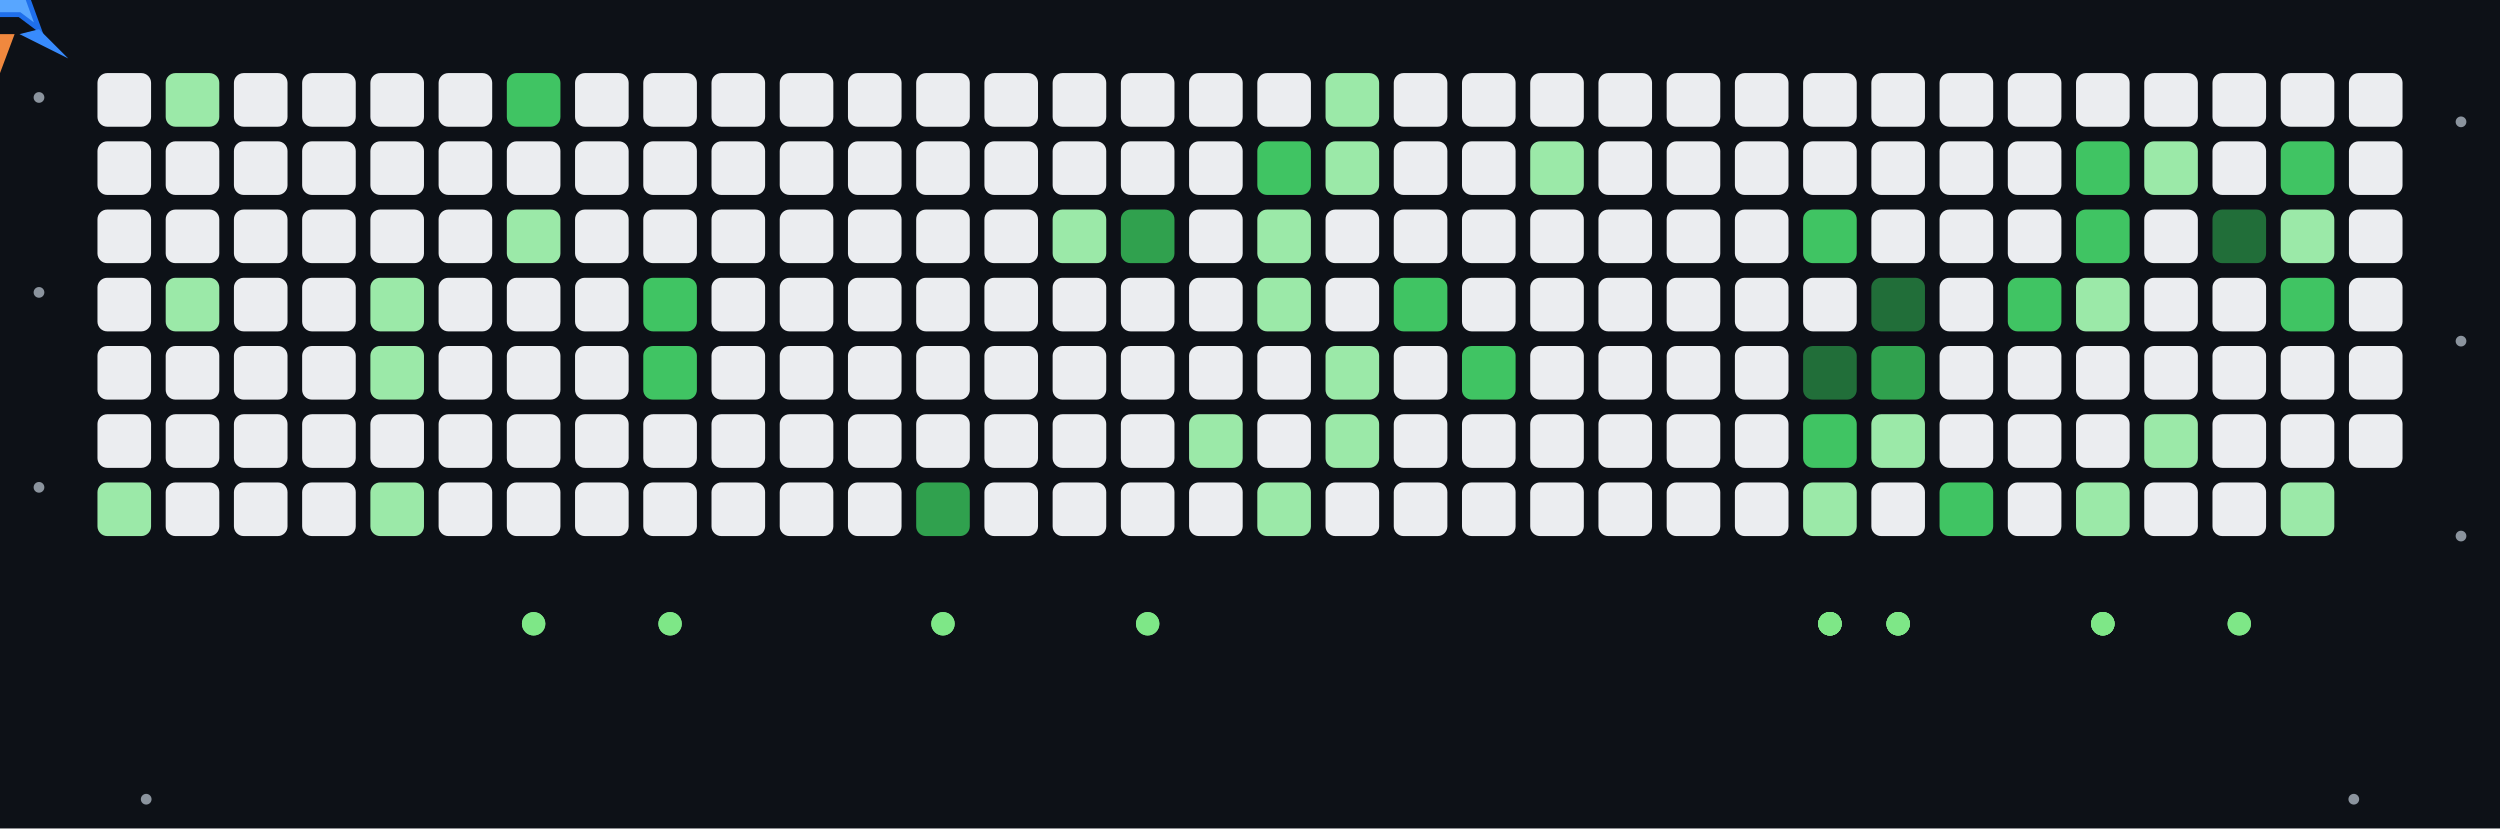
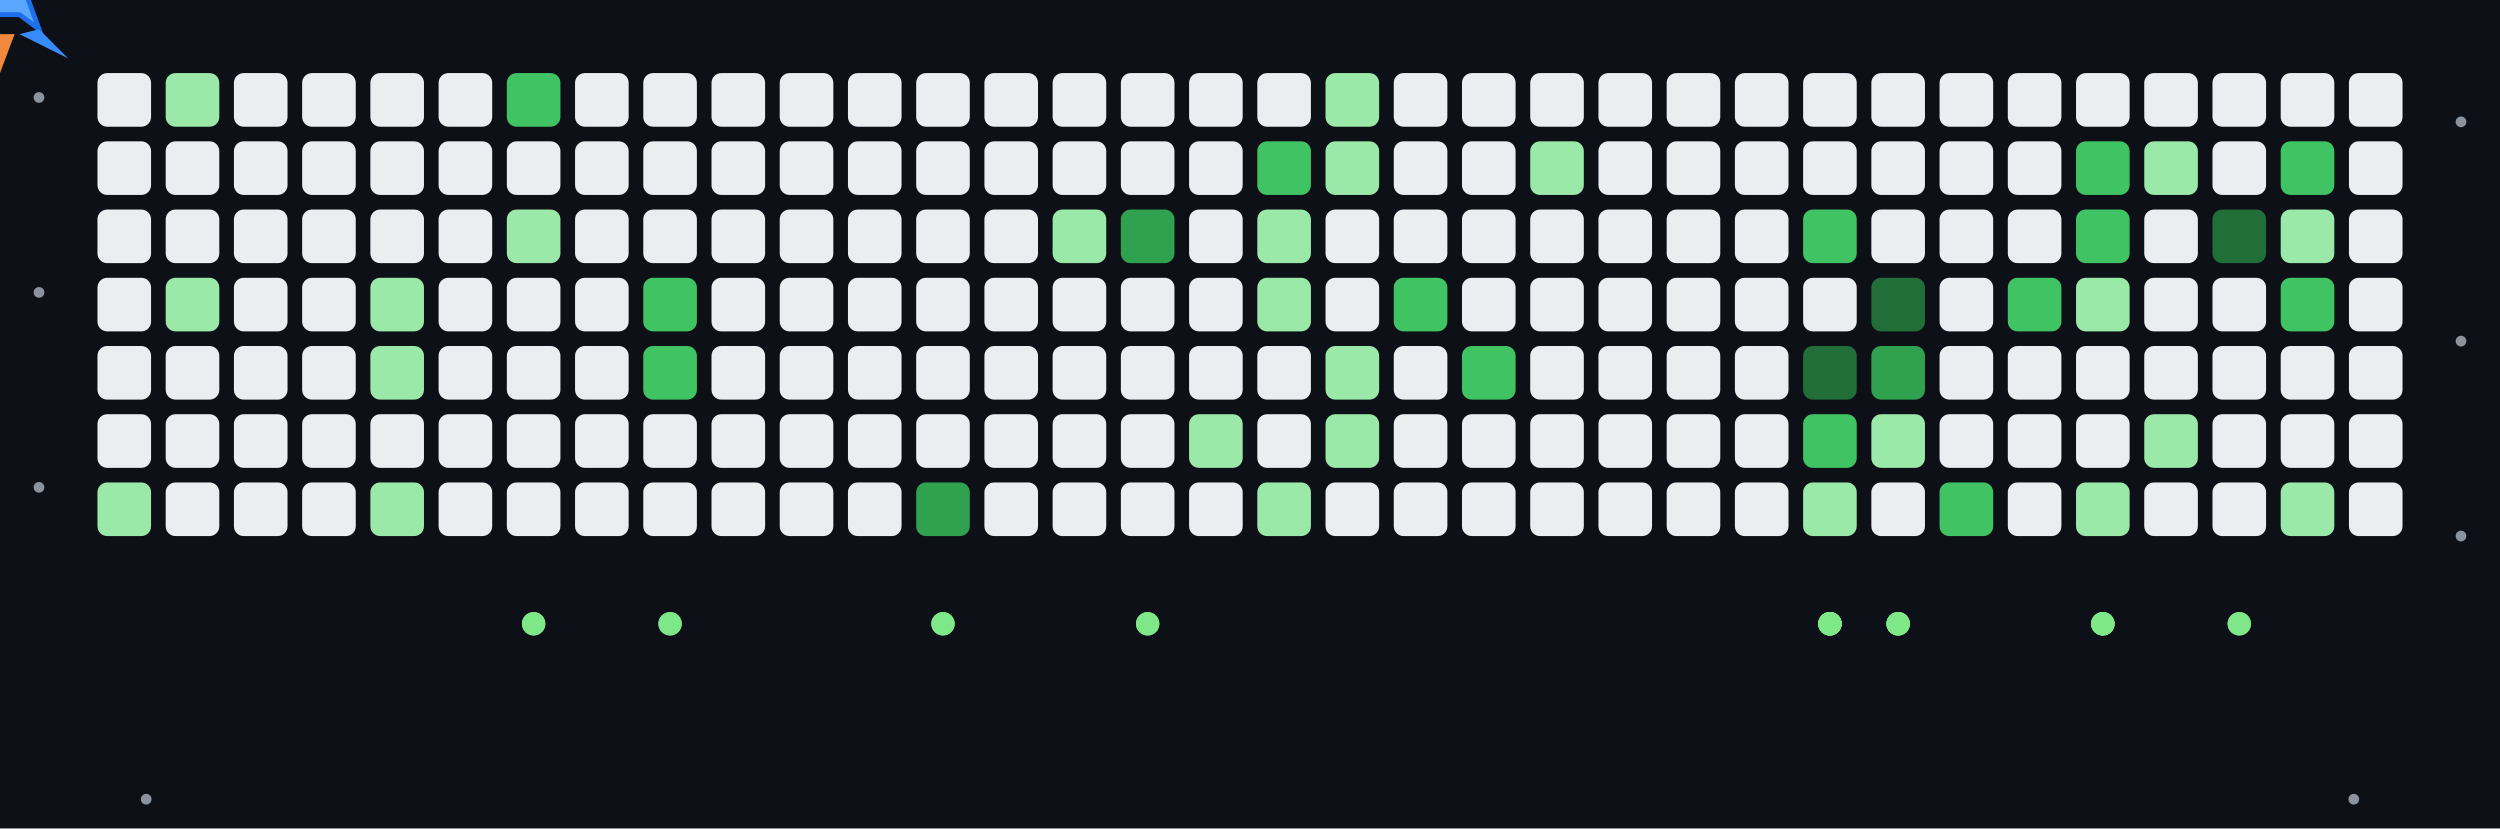
<svg xmlns="http://www.w3.org/2000/svg" viewBox="0 0 513 170">
  <rect x="0" y="0" width="513" height="170" fill="#0d1117" />
  <circle cx="8" cy="20" r="1.1" fill="#8b949e">
    <animate attributeName="opacity" values="0.2;1;0.2" dur="1.2s" repeatCount="indefinite" />
  </circle>
  <circle cx="8" cy="60" r="1.1" fill="#8b949e">
    <animate attributeName="opacity" values="0.2;1;0.2" dur="1.6s" repeatCount="indefinite" />
  </circle>
  <circle cx="8" cy="100" r="1.1" fill="#8b949e">
    <animate attributeName="opacity" values="0.2;1;0.2" dur="2s" repeatCount="indefinite" />
  </circle>
  <circle cx="505" cy="25" r="1.1" fill="#8b949e">
    <animate attributeName="opacity" values="0.2;1;0.2" dur="1.2s" repeatCount="indefinite" />
  </circle>
  <circle cx="505" cy="70" r="1.1" fill="#8b949e">
    <animate attributeName="opacity" values="0.2;1;0.2" dur="1.6s" repeatCount="indefinite" />
  </circle>
  <circle cx="505" cy="110" r="1.1" fill="#8b949e">
    <animate attributeName="opacity" values="0.2;1;0.2" dur="2s" repeatCount="indefinite" />
  </circle>
  <circle cx="30" cy="164" r="1.1" fill="#8b949e">
    <animate attributeName="opacity" values="0.2;1;0.2" dur="1.2s" repeatCount="indefinite" />
  </circle>
  <circle cx="483" cy="164" r="1.1" fill="#8b949e">
    <animate attributeName="opacity" values="0.2;1;0.2" dur="1.6s" repeatCount="indefinite" />
  </circle>
  <g id="grid">
    <rect x="20.00" y="15.00" width="11" height="11" rx="2" ry="2" fill="#ebedf0" />
    <rect x="20.00" y="29.00" width="11" height="11" rx="2" ry="2" fill="#ebedf0" />
    <rect x="20.00" y="43.00" width="11" height="11" rx="2" ry="2" fill="#ebedf0" />
    <rect x="20.00" y="57.00" width="11" height="11" rx="2" ry="2" fill="#ebedf0" />
    <rect x="20.00" y="71.00" width="11" height="11" rx="2" ry="2" fill="#ebedf0" />
    <rect x="20.00" y="85.00" width="11" height="11" rx="2" ry="2" fill="#ebedf0" />
    <rect x="20.00" y="99.00" width="11" height="11" rx="2" ry="2" fill="#9be9a8" />
    <rect x="34.00" y="15.00" width="11" height="11" rx="2" ry="2" fill="#9be9a8" />
    <rect x="34.00" y="29.00" width="11" height="11" rx="2" ry="2" fill="#ebedf0" />
    <rect x="34.00" y="43.00" width="11" height="11" rx="2" ry="2" fill="#ebedf0" />
    <rect x="34.00" y="57.00" width="11" height="11" rx="2" ry="2" fill="#9be9a8" />
    <rect x="34.00" y="71.00" width="11" height="11" rx="2" ry="2" fill="#ebedf0" />
    <rect x="34.00" y="85.00" width="11" height="11" rx="2" ry="2" fill="#ebedf0" />
    <rect x="34.00" y="99.00" width="11" height="11" rx="2" ry="2" fill="#ebedf0" />
    <rect x="48.00" y="15.00" width="11" height="11" rx="2" ry="2" fill="#ebedf0" />
    <rect x="48.00" y="29.00" width="11" height="11" rx="2" ry="2" fill="#ebedf0" />
    <rect x="48.00" y="43.00" width="11" height="11" rx="2" ry="2" fill="#ebedf0" />
    <rect x="48.00" y="57.00" width="11" height="11" rx="2" ry="2" fill="#ebedf0" />
    <rect x="48.00" y="71.00" width="11" height="11" rx="2" ry="2" fill="#ebedf0" />
    <rect x="48.00" y="85.00" width="11" height="11" rx="2" ry="2" fill="#ebedf0" />
    <rect x="48.00" y="99.00" width="11" height="11" rx="2" ry="2" fill="#ebedf0" />
    <rect x="62.00" y="15.00" width="11" height="11" rx="2" ry="2" fill="#ebedf0" />
    <rect x="62.00" y="29.00" width="11" height="11" rx="2" ry="2" fill="#ebedf0" />
    <rect x="62.00" y="43.00" width="11" height="11" rx="2" ry="2" fill="#ebedf0" />
    <rect x="62.00" y="57.00" width="11" height="11" rx="2" ry="2" fill="#ebedf0" />
    <rect x="62.00" y="71.00" width="11" height="11" rx="2" ry="2" fill="#ebedf0" />
    <rect x="62.00" y="85.00" width="11" height="11" rx="2" ry="2" fill="#ebedf0" />
    <rect x="62.00" y="99.00" width="11" height="11" rx="2" ry="2" fill="#ebedf0" />
    <rect x="76.00" y="15.00" width="11" height="11" rx="2" ry="2" fill="#ebedf0" />
    <rect x="76.00" y="29.00" width="11" height="11" rx="2" ry="2" fill="#ebedf0" />
    <rect x="76.00" y="43.00" width="11" height="11" rx="2" ry="2" fill="#ebedf0" />
    <rect x="76.00" y="57.00" width="11" height="11" rx="2" ry="2" fill="#9be9a8" />
    <rect x="76.00" y="71.00" width="11" height="11" rx="2" ry="2" fill="#9be9a8" />
    <rect x="76.00" y="85.00" width="11" height="11" rx="2" ry="2" fill="#ebedf0" />
    <rect x="76.00" y="99.00" width="11" height="11" rx="2" ry="2" fill="#9be9a8" />
    <rect x="90.00" y="15.00" width="11" height="11" rx="2" ry="2" fill="#ebedf0" />
    <rect x="90.00" y="29.00" width="11" height="11" rx="2" ry="2" fill="#ebedf0" />
    <rect x="90.00" y="43.00" width="11" height="11" rx="2" ry="2" fill="#ebedf0" />
    <rect x="90.00" y="57.00" width="11" height="11" rx="2" ry="2" fill="#ebedf0" />
    <rect x="90.00" y="71.00" width="11" height="11" rx="2" ry="2" fill="#ebedf0" />
    <rect x="90.00" y="85.00" width="11" height="11" rx="2" ry="2" fill="#ebedf0" />
    <rect x="90.00" y="99.00" width="11" height="11" rx="2" ry="2" fill="#ebedf0" />
    <rect x="104.00" y="15.00" width="11" height="11" rx="2" ry="2" fill="#40c463">
      <animate attributeName="fill" dur="20s" repeatCount="indefinite" keyTimes="0;0.104;0.11;0.896;0.902;1" values="#40c463;#40c463;#39d353;#40c463;#39d353;#40c463" />
    </rect>
    <rect x="104.00" y="29.00" width="11" height="11" rx="2" ry="2" fill="#ebedf0" />
    <rect x="104.00" y="43.00" width="11" height="11" rx="2" ry="2" fill="#9be9a8" />
    <rect x="104.00" y="57.00" width="11" height="11" rx="2" ry="2" fill="#ebedf0" />
    <rect x="104.00" y="71.00" width="11" height="11" rx="2" ry="2" fill="#ebedf0" />
    <rect x="104.00" y="85.00" width="11" height="11" rx="2" ry="2" fill="#ebedf0" />
    <rect x="104.00" y="99.00" width="11" height="11" rx="2" ry="2" fill="#ebedf0" />
    <rect x="118.00" y="15.00" width="11" height="11" rx="2" ry="2" fill="#ebedf0" />
    <rect x="118.00" y="29.00" width="11" height="11" rx="2" ry="2" fill="#ebedf0" />
    <rect x="118.00" y="43.00" width="11" height="11" rx="2" ry="2" fill="#ebedf0" />
    <rect x="118.00" y="57.00" width="11" height="11" rx="2" ry="2" fill="#ebedf0" />
    <rect x="118.00" y="71.00" width="11" height="11" rx="2" ry="2" fill="#ebedf0" />
    <rect x="118.00" y="85.00" width="11" height="11" rx="2" ry="2" fill="#ebedf0" />
    <rect x="118.00" y="99.00" width="11" height="11" rx="2" ry="2" fill="#ebedf0" />
    <rect x="132.00" y="15.00" width="11" height="11" rx="2" ry="2" fill="#ebedf0" />
    <rect x="132.00" y="29.00" width="11" height="11" rx="2" ry="2" fill="#ebedf0" />
    <rect x="132.00" y="43.00" width="11" height="11" rx="2" ry="2" fill="#ebedf0" />
    <rect x="132.00" y="57.00" width="11" height="11" rx="2" ry="2" fill="#40c463" />
    <rect x="132.00" y="71.00" width="11" height="11" rx="2" ry="2" fill="#40c463">
      <animate attributeName="fill" dur="20s" repeatCount="indefinite" keyTimes="0;0.132;0.138;0.869;0.875;1" values="#40c463;#40c463;#39d353;#40c463;#39d353;#40c463" />
    </rect>
    <rect x="132.00" y="85.00" width="11" height="11" rx="2" ry="2" fill="#ebedf0" />
    <rect x="132.00" y="99.00" width="11" height="11" rx="2" ry="2" fill="#ebedf0" />
    <rect x="146.00" y="15.00" width="11" height="11" rx="2" ry="2" fill="#ebedf0" />
    <rect x="146.00" y="29.00" width="11" height="11" rx="2" ry="2" fill="#ebedf0" />
    <rect x="146.00" y="43.00" width="11" height="11" rx="2" ry="2" fill="#ebedf0" />
    <rect x="146.00" y="57.00" width="11" height="11" rx="2" ry="2" fill="#ebedf0" />
    <rect x="146.00" y="71.00" width="11" height="11" rx="2" ry="2" fill="#ebedf0" />
    <rect x="146.00" y="85.00" width="11" height="11" rx="2" ry="2" fill="#ebedf0" />
    <rect x="146.00" y="99.00" width="11" height="11" rx="2" ry="2" fill="#ebedf0" />
    <rect x="160.00" y="15.00" width="11" height="11" rx="2" ry="2" fill="#ebedf0" />
    <rect x="160.00" y="29.00" width="11" height="11" rx="2" ry="2" fill="#ebedf0" />
    <rect x="160.00" y="43.00" width="11" height="11" rx="2" ry="2" fill="#ebedf0" />
    <rect x="160.00" y="57.00" width="11" height="11" rx="2" ry="2" fill="#ebedf0" />
    <rect x="160.00" y="71.00" width="11" height="11" rx="2" ry="2" fill="#ebedf0" />
    <rect x="160.00" y="85.00" width="11" height="11" rx="2" ry="2" fill="#ebedf0" />
    <rect x="160.00" y="99.00" width="11" height="11" rx="2" ry="2" fill="#ebedf0" />
    <rect x="174.00" y="15.00" width="11" height="11" rx="2" ry="2" fill="#ebedf0" />
    <rect x="174.00" y="29.00" width="11" height="11" rx="2" ry="2" fill="#ebedf0" />
    <rect x="174.00" y="43.00" width="11" height="11" rx="2" ry="2" fill="#ebedf0" />
    <rect x="174.00" y="57.00" width="11" height="11" rx="2" ry="2" fill="#ebedf0" />
    <rect x="174.00" y="71.00" width="11" height="11" rx="2" ry="2" fill="#ebedf0" />
    <rect x="174.00" y="85.00" width="11" height="11" rx="2" ry="2" fill="#ebedf0" />
    <rect x="174.00" y="99.00" width="11" height="11" rx="2" ry="2" fill="#ebedf0" />
    <rect x="188.00" y="15.00" width="11" height="11" rx="2" ry="2" fill="#ebedf0" />
    <rect x="188.00" y="29.00" width="11" height="11" rx="2" ry="2" fill="#ebedf0" />
    <rect x="188.00" y="43.00" width="11" height="11" rx="2" ry="2" fill="#ebedf0" />
    <rect x="188.00" y="57.00" width="11" height="11" rx="2" ry="2" fill="#ebedf0" />
    <rect x="188.00" y="71.00" width="11" height="11" rx="2" ry="2" fill="#ebedf0" />
    <rect x="188.00" y="85.00" width="11" height="11" rx="2" ry="2" fill="#ebedf0" />
    <rect x="188.00" y="99.00" width="11" height="11" rx="2" ry="2" fill="#30a14e">
      <animate attributeName="fill" dur="20s" repeatCount="indefinite" keyTimes="0;0.187;0.193;0.813;0.819;1" values="#30a14e;#30a14e;#39d353;#30a14e;#39d353;#30a14e" />
    </rect>
    <rect x="202.00" y="15.00" width="11" height="11" rx="2" ry="2" fill="#ebedf0" />
    <rect x="202.00" y="29.00" width="11" height="11" rx="2" ry="2" fill="#ebedf0" />
    <rect x="202.00" y="43.00" width="11" height="11" rx="2" ry="2" fill="#ebedf0" />
    <rect x="202.00" y="57.00" width="11" height="11" rx="2" ry="2" fill="#ebedf0" />
    <rect x="202.00" y="71.00" width="11" height="11" rx="2" ry="2" fill="#ebedf0" />
    <rect x="202.00" y="85.00" width="11" height="11" rx="2" ry="2" fill="#ebedf0" />
    <rect x="202.00" y="99.00" width="11" height="11" rx="2" ry="2" fill="#ebedf0" />
    <rect x="216.00" y="15.00" width="11" height="11" rx="2" ry="2" fill="#ebedf0" />
    <rect x="216.00" y="29.00" width="11" height="11" rx="2" ry="2" fill="#ebedf0" />
    <rect x="216.00" y="43.00" width="11" height="11" rx="2" ry="2" fill="#9be9a8" />
    <rect x="216.00" y="57.00" width="11" height="11" rx="2" ry="2" fill="#ebedf0" />
    <rect x="216.00" y="71.00" width="11" height="11" rx="2" ry="2" fill="#ebedf0" />
    <rect x="216.00" y="85.00" width="11" height="11" rx="2" ry="2" fill="#ebedf0" />
    <rect x="216.00" y="99.00" width="11" height="11" rx="2" ry="2" fill="#ebedf0" />
    <rect x="230.00" y="15.00" width="11" height="11" rx="2" ry="2" fill="#ebedf0" />
    <rect x="230.00" y="29.00" width="11" height="11" rx="2" ry="2" fill="#ebedf0" />
    <rect x="230.00" y="43.00" width="11" height="11" rx="2" ry="2" fill="#30a14e">
      <animate attributeName="fill" dur="20s" repeatCount="indefinite" keyTimes="0;0.229;0.235;0.771;0.777;1" values="#30a14e;#30a14e;#39d353;#30a14e;#39d353;#30a14e" />
    </rect>
    <rect x="230.00" y="57.00" width="11" height="11" rx="2" ry="2" fill="#ebedf0" />
    <rect x="230.00" y="71.00" width="11" height="11" rx="2" ry="2" fill="#ebedf0" />
    <rect x="230.00" y="85.00" width="11" height="11" rx="2" ry="2" fill="#ebedf0" />
    <rect x="230.00" y="99.00" width="11" height="11" rx="2" ry="2" fill="#ebedf0" />
    <rect x="244.00" y="15.00" width="11" height="11" rx="2" ry="2" fill="#ebedf0" />
    <rect x="244.00" y="29.00" width="11" height="11" rx="2" ry="2" fill="#ebedf0" />
    <rect x="244.00" y="43.00" width="11" height="11" rx="2" ry="2" fill="#ebedf0" />
    <rect x="244.00" y="57.00" width="11" height="11" rx="2" ry="2" fill="#ebedf0" />
    <rect x="244.00" y="71.00" width="11" height="11" rx="2" ry="2" fill="#ebedf0" />
    <rect x="244.00" y="85.00" width="11" height="11" rx="2" ry="2" fill="#9be9a8" />
    <rect x="244.00" y="99.00" width="11" height="11" rx="2" ry="2" fill="#ebedf0" />
    <rect x="258.00" y="15.00" width="11" height="11" rx="2" ry="2" fill="#ebedf0" />
    <rect x="258.00" y="29.00" width="11" height="11" rx="2" ry="2" fill="#40c463" />
    <rect x="258.00" y="43.00" width="11" height="11" rx="2" ry="2" fill="#9be9a8" />
    <rect x="258.00" y="57.00" width="11" height="11" rx="2" ry="2" fill="#9be9a8" />
    <rect x="258.00" y="71.00" width="11" height="11" rx="2" ry="2" fill="#ebedf0" />
    <rect x="258.00" y="85.00" width="11" height="11" rx="2" ry="2" fill="#ebedf0" />
    <rect x="258.00" y="99.00" width="11" height="11" rx="2" ry="2" fill="#9be9a8" />
    <rect x="272.00" y="15.00" width="11" height="11" rx="2" ry="2" fill="#9be9a8" />
    <rect x="272.00" y="29.00" width="11" height="11" rx="2" ry="2" fill="#9be9a8" />
    <rect x="272.00" y="43.00" width="11" height="11" rx="2" ry="2" fill="#ebedf0" />
    <rect x="272.00" y="57.00" width="11" height="11" rx="2" ry="2" fill="#ebedf0" />
    <rect x="272.00" y="71.00" width="11" height="11" rx="2" ry="2" fill="#9be9a8" />
    <rect x="272.00" y="85.00" width="11" height="11" rx="2" ry="2" fill="#9be9a8" />
    <rect x="272.00" y="99.00" width="11" height="11" rx="2" ry="2" fill="#ebedf0" />
    <rect x="286.00" y="15.00" width="11" height="11" rx="2" ry="2" fill="#ebedf0" />
    <rect x="286.00" y="29.00" width="11" height="11" rx="2" ry="2" fill="#ebedf0" />
    <rect x="286.00" y="43.00" width="11" height="11" rx="2" ry="2" fill="#ebedf0" />
    <rect x="286.00" y="57.00" width="11" height="11" rx="2" ry="2" fill="#40c463" />
    <rect x="286.00" y="71.00" width="11" height="11" rx="2" ry="2" fill="#ebedf0" />
    <rect x="286.00" y="85.00" width="11" height="11" rx="2" ry="2" fill="#ebedf0" />
    <rect x="286.00" y="99.00" width="11" height="11" rx="2" ry="2" fill="#ebedf0" />
    <rect x="300.00" y="15.00" width="11" height="11" rx="2" ry="2" fill="#ebedf0" />
    <rect x="300.00" y="29.00" width="11" height="11" rx="2" ry="2" fill="#ebedf0" />
    <rect x="300.00" y="43.00" width="11" height="11" rx="2" ry="2" fill="#ebedf0" />
    <rect x="300.00" y="57.00" width="11" height="11" rx="2" ry="2" fill="#ebedf0" />
    <rect x="300.00" y="71.00" width="11" height="11" rx="2" ry="2" fill="#40c463" />
    <rect x="300.00" y="85.00" width="11" height="11" rx="2" ry="2" fill="#ebedf0" />
    <rect x="300.00" y="99.00" width="11" height="11" rx="2" ry="2" fill="#ebedf0" />
    <rect x="314.00" y="15.00" width="11" height="11" rx="2" ry="2" fill="#ebedf0" />
    <rect x="314.00" y="29.00" width="11" height="11" rx="2" ry="2" fill="#9be9a8" />
    <rect x="314.00" y="43.00" width="11" height="11" rx="2" ry="2" fill="#ebedf0" />
    <rect x="314.00" y="57.00" width="11" height="11" rx="2" ry="2" fill="#ebedf0" />
    <rect x="314.00" y="71.00" width="11" height="11" rx="2" ry="2" fill="#ebedf0" />
    <rect x="314.00" y="85.00" width="11" height="11" rx="2" ry="2" fill="#ebedf0" />
    <rect x="314.00" y="99.00" width="11" height="11" rx="2" ry="2" fill="#ebedf0" />
    <rect x="328.00" y="15.00" width="11" height="11" rx="2" ry="2" fill="#ebedf0" />
    <rect x="328.00" y="29.00" width="11" height="11" rx="2" ry="2" fill="#ebedf0" />
    <rect x="328.00" y="43.00" width="11" height="11" rx="2" ry="2" fill="#ebedf0" />
    <rect x="328.00" y="57.00" width="11" height="11" rx="2" ry="2" fill="#ebedf0" />
    <rect x="328.00" y="71.00" width="11" height="11" rx="2" ry="2" fill="#ebedf0" />
    <rect x="328.00" y="85.00" width="11" height="11" rx="2" ry="2" fill="#ebedf0" />
    <rect x="328.00" y="99.00" width="11" height="11" rx="2" ry="2" fill="#ebedf0" />
    <rect x="342.00" y="15.00" width="11" height="11" rx="2" ry="2" fill="#ebedf0" />
    <rect x="342.00" y="29.00" width="11" height="11" rx="2" ry="2" fill="#ebedf0" />
    <rect x="342.00" y="43.00" width="11" height="11" rx="2" ry="2" fill="#ebedf0" />
    <rect x="342.00" y="57.00" width="11" height="11" rx="2" ry="2" fill="#ebedf0" />
    <rect x="342.00" y="71.00" width="11" height="11" rx="2" ry="2" fill="#ebedf0" />
    <rect x="342.00" y="85.00" width="11" height="11" rx="2" ry="2" fill="#ebedf0" />
    <rect x="342.00" y="99.00" width="11" height="11" rx="2" ry="2" fill="#ebedf0" />
    <rect x="356.00" y="15.00" width="11" height="11" rx="2" ry="2" fill="#ebedf0" />
    <rect x="356.00" y="29.00" width="11" height="11" rx="2" ry="2" fill="#ebedf0" />
    <rect x="356.00" y="43.00" width="11" height="11" rx="2" ry="2" fill="#ebedf0" />
    <rect x="356.00" y="57.00" width="11" height="11" rx="2" ry="2" fill="#ebedf0" />
    <rect x="356.00" y="71.00" width="11" height="11" rx="2" ry="2" fill="#ebedf0" />
    <rect x="356.00" y="85.00" width="11" height="11" rx="2" ry="2" fill="#ebedf0" />
    <rect x="356.00" y="99.00" width="11" height="11" rx="2" ry="2" fill="#ebedf0" />
    <rect x="370.00" y="15.00" width="11" height="11" rx="2" ry="2" fill="#ebedf0" />
    <rect x="370.00" y="29.00" width="11" height="11" rx="2" ry="2" fill="#ebedf0" />
    <rect x="370.00" y="43.00" width="11" height="11" rx="2" ry="2" fill="#40c463">
      <animate attributeName="fill" dur="20s" repeatCount="indefinite" keyTimes="0;0.368;0.374;0.631;0.637;1" values="#40c463;#40c463;#39d353;#40c463;#39d353;#40c463" />
    </rect>
    <rect x="370.00" y="57.00" width="11" height="11" rx="2" ry="2" fill="#ebedf0" />
    <rect x="370.00" y="71.00" width="11" height="11" rx="2" ry="2" fill="#216e39">
      <animate attributeName="fill" dur="20s" repeatCount="indefinite" keyTimes="0;0.368;0.374;0.631;0.637;1" values="#216e39;#216e39;#39d353;#216e39;#39d353;#216e39" />
    </rect>
    <rect x="370.00" y="85.00" width="11" height="11" rx="2" ry="2" fill="#40c463">
      <animate attributeName="fill" dur="20s" repeatCount="indefinite" keyTimes="0;0.368;0.374;0.631;0.637;1" values="#40c463;#40c463;#39d353;#40c463;#39d353;#40c463" />
    </rect>
    <rect x="370.00" y="99.00" width="11" height="11" rx="2" ry="2" fill="#9be9a8" />
    <rect x="384.00" y="15.00" width="11" height="11" rx="2" ry="2" fill="#ebedf0" />
    <rect x="384.00" y="29.00" width="11" height="11" rx="2" ry="2" fill="#ebedf0" />
    <rect x="384.00" y="43.00" width="11" height="11" rx="2" ry="2" fill="#ebedf0" />
    <rect x="384.00" y="57.00" width="11" height="11" rx="2" ry="2" fill="#216e39">
      <animate attributeName="fill" dur="20s" repeatCount="indefinite" keyTimes="0;0.382;0.388;0.618;0.624;1" values="#216e39;#216e39;#39d353;#216e39;#39d353;#216e39" />
    </rect>
    <rect x="384.00" y="71.00" width="11" height="11" rx="2" ry="2" fill="#30a14e">
      <animate attributeName="fill" dur="20s" repeatCount="indefinite" keyTimes="0;0.382;0.388;0.618;0.624;1" values="#30a14e;#30a14e;#39d353;#30a14e;#39d353;#30a14e" />
    </rect>
    <rect x="384.00" y="85.00" width="11" height="11" rx="2" ry="2" fill="#9be9a8" />
    <rect x="384.00" y="99.00" width="11" height="11" rx="2" ry="2" fill="#ebedf0" />
    <rect x="398.00" y="15.00" width="11" height="11" rx="2" ry="2" fill="#ebedf0" />
    <rect x="398.00" y="29.00" width="11" height="11" rx="2" ry="2" fill="#ebedf0" />
    <rect x="398.00" y="43.00" width="11" height="11" rx="2" ry="2" fill="#ebedf0" />
    <rect x="398.00" y="57.00" width="11" height="11" rx="2" ry="2" fill="#ebedf0" />
    <rect x="398.00" y="71.00" width="11" height="11" rx="2" ry="2" fill="#ebedf0" />
    <rect x="398.00" y="85.00" width="11" height="11" rx="2" ry="2" fill="#ebedf0" />
    <rect x="398.00" y="99.00" width="11" height="11" rx="2" ry="2" fill="#40c463" />
    <rect x="412.00" y="15.00" width="11" height="11" rx="2" ry="2" fill="#ebedf0" />
    <rect x="412.00" y="29.00" width="11" height="11" rx="2" ry="2" fill="#ebedf0" />
    <rect x="412.00" y="43.00" width="11" height="11" rx="2" ry="2" fill="#ebedf0" />
    <rect x="412.00" y="57.00" width="11" height="11" rx="2" ry="2" fill="#40c463" />
    <rect x="412.00" y="71.00" width="11" height="11" rx="2" ry="2" fill="#ebedf0" />
    <rect x="412.00" y="85.00" width="11" height="11" rx="2" ry="2" fill="#ebedf0" />
    <rect x="412.00" y="99.00" width="11" height="11" rx="2" ry="2" fill="#ebedf0" />
    <rect x="426.00" y="15.00" width="11" height="11" rx="2" ry="2" fill="#ebedf0" />
    <rect x="426.00" y="29.00" width="11" height="11" rx="2" ry="2" fill="#40c463">
      <animate attributeName="fill" dur="20s" repeatCount="indefinite" keyTimes="0;0.424;0.43;0.576;0.582;1" values="#40c463;#40c463;#39d353;#40c463;#39d353;#40c463" />
    </rect>
    <rect x="426.00" y="43.00" width="11" height="11" rx="2" ry="2" fill="#40c463">
      <animate attributeName="fill" dur="20s" repeatCount="indefinite" keyTimes="0;0.424;0.43;0.576;0.582;1" values="#40c463;#40c463;#39d353;#40c463;#39d353;#40c463" />
    </rect>
    <rect x="426.00" y="57.00" width="11" height="11" rx="2" ry="2" fill="#9be9a8" />
    <rect x="426.00" y="71.00" width="11" height="11" rx="2" ry="2" fill="#ebedf0" />
    <rect x="426.00" y="85.00" width="11" height="11" rx="2" ry="2" fill="#ebedf0" />
    <rect x="426.00" y="99.00" width="11" height="11" rx="2" ry="2" fill="#9be9a8" />
    <rect x="440.00" y="15.00" width="11" height="11" rx="2" ry="2" fill="#ebedf0" />
    <rect x="440.00" y="29.00" width="11" height="11" rx="2" ry="2" fill="#9be9a8" />
    <rect x="440.00" y="43.00" width="11" height="11" rx="2" ry="2" fill="#ebedf0" />
    <rect x="440.00" y="57.00" width="11" height="11" rx="2" ry="2" fill="#ebedf0" />
    <rect x="440.00" y="71.00" width="11" height="11" rx="2" ry="2" fill="#ebedf0" />
    <rect x="440.00" y="85.00" width="11" height="11" rx="2" ry="2" fill="#9be9a8" />
    <rect x="440.00" y="99.00" width="11" height="11" rx="2" ry="2" fill="#ebedf0" />
    <rect x="454.00" y="15.00" width="11" height="11" rx="2" ry="2" fill="#ebedf0" />
    <rect x="454.00" y="29.00" width="11" height="11" rx="2" ry="2" fill="#ebedf0" />
    <rect x="454.00" y="43.00" width="11" height="11" rx="2" ry="2" fill="#216e39">
      <animate attributeName="fill" dur="20s" repeatCount="indefinite" keyTimes="0;0.452;0.458;0.548;0.554;1" values="#216e39;#216e39;#39d353;#216e39;#39d353;#216e39" />
    </rect>
    <rect x="454.00" y="57.00" width="11" height="11" rx="2" ry="2" fill="#ebedf0" />
    <rect x="454.00" y="71.00" width="11" height="11" rx="2" ry="2" fill="#ebedf0" />
    <rect x="454.00" y="85.00" width="11" height="11" rx="2" ry="2" fill="#ebedf0" />
    <rect x="454.00" y="99.00" width="11" height="11" rx="2" ry="2" fill="#ebedf0" />
    <rect x="468.00" y="15.00" width="11" height="11" rx="2" ry="2" fill="#ebedf0" />
    <rect x="468.00" y="29.00" width="11" height="11" rx="2" ry="2" fill="#40c463" />
    <rect x="468.00" y="43.00" width="11" height="11" rx="2" ry="2" fill="#9be9a8" />
    <rect x="468.00" y="57.00" width="11" height="11" rx="2" ry="2" fill="#40c463" />
    <rect x="468.00" y="71.00" width="11" height="11" rx="2" ry="2" fill="#ebedf0" />
    <rect x="468.00" y="85.00" width="11" height="11" rx="2" ry="2" fill="#ebedf0" />
    <rect x="468.00" y="99.00" width="11" height="11" rx="2" ry="2" fill="#9be9a8" />
    <rect x="482.00" y="15.00" width="11" height="11" rx="2" ry="2" fill="#ebedf0" />
    <rect x="482.00" y="29.00" width="11" height="11" rx="2" ry="2" fill="#ebedf0" />
    <rect x="482.00" y="43.00" width="11" height="11" rx="2" ry="2" fill="#ebedf0" />
    <rect x="482.00" y="57.00" width="11" height="11" rx="2" ry="2" fill="#ebedf0" />
    <rect x="482.00" y="71.00" width="11" height="11" rx="2" ry="2" fill="#ebedf0" />
    <rect x="482.00" y="85.00" width="11" height="11" rx="2" ry="2" fill="#ebedf0" />
+     <rect x="482.00" y="99.00" width="11" height="11" rx="2" ry="2" fill="#ebedf0" />
  </g>
  <g id="bullets">
    <circle cx="109.5" cy="128" r="2.4" fill="#7ee787">
      <animate attributeName="cy" dur="20s" repeatCount="indefinite" keyTimes="0;0.086;0.104;1" values="128;128;20.5;20.5" />
      <animate attributeName="opacity" dur="20s" repeatCount="indefinite" keyTimes="0;0.086;0.104;0.11;1" values="0;1;1;0;0" />
    </circle>
    <circle cx="137.5" cy="128" r="2.4" fill="#7ee787">
      <animate attributeName="cy" dur="20s" repeatCount="indefinite" keyTimes="0;0.114;0.132;1" values="128;128;76.5;76.5" />
      <animate attributeName="opacity" dur="20s" repeatCount="indefinite" keyTimes="0;0.114;0.132;0.138;1" values="0;1;1;0;0" />
    </circle>
    <circle cx="193.5" cy="128" r="2.4" fill="#7ee787">
      <animate attributeName="cy" dur="20s" repeatCount="indefinite" keyTimes="0;0.169;0.187;1" values="128;128;104.5;104.5" />
      <animate attributeName="opacity" dur="20s" repeatCount="indefinite" keyTimes="0;0.169;0.187;0.193;1" values="0;1;1;0;0" />
    </circle>
    <circle cx="235.5" cy="128" r="2.4" fill="#7ee787">
      <animate attributeName="cy" dur="20s" repeatCount="indefinite" keyTimes="0;0.211;0.229;1" values="128;128;48.5;48.5" />
      <animate attributeName="opacity" dur="20s" repeatCount="indefinite" keyTimes="0;0.211;0.229;0.235;1" values="0;1;1;0;0" />
    </circle>
    <circle cx="375.5" cy="128" r="2.4" fill="#7ee787">
      <animate attributeName="cy" dur="20s" repeatCount="indefinite" keyTimes="0;0.35;0.368;1" values="128;128;48.5;48.5" />
      <animate attributeName="opacity" dur="20s" repeatCount="indefinite" keyTimes="0;0.35;0.368;0.374;1" values="0;1;1;0;0" />
    </circle>
    <circle cx="375.5" cy="128" r="2.4" fill="#7ee787">
      <animate attributeName="cy" dur="20s" repeatCount="indefinite" keyTimes="0;0.35;0.368;1" values="128;128;76.5;76.5" />
      <animate attributeName="opacity" dur="20s" repeatCount="indefinite" keyTimes="0;0.35;0.368;0.374;1" values="0;1;1;0;0" />
    </circle>
    <circle cx="375.5" cy="128" r="2.4" fill="#7ee787">
      <animate attributeName="cy" dur="20s" repeatCount="indefinite" keyTimes="0;0.35;0.368;1" values="128;128;90.5;90.5" />
      <animate attributeName="opacity" dur="20s" repeatCount="indefinite" keyTimes="0;0.35;0.368;0.374;1" values="0;1;1;0;0" />
    </circle>
    <circle cx="389.5" cy="128" r="2.4" fill="#7ee787">
      <animate attributeName="cy" dur="20s" repeatCount="indefinite" keyTimes="0;0.364;0.382;1" values="128;128;62.5;62.5" />
      <animate attributeName="opacity" dur="20s" repeatCount="indefinite" keyTimes="0;0.364;0.382;0.388;1" values="0;1;1;0;0" />
    </circle>
    <circle cx="389.5" cy="128" r="2.4" fill="#7ee787">
      <animate attributeName="cy" dur="20s" repeatCount="indefinite" keyTimes="0;0.364;0.382;1" values="128;128;76.5;76.5" />
      <animate attributeName="opacity" dur="20s" repeatCount="indefinite" keyTimes="0;0.364;0.382;0.388;1" values="0;1;1;0;0" />
    </circle>
    <circle cx="431.5" cy="128" r="2.4" fill="#7ee787">
      <animate attributeName="cy" dur="20s" repeatCount="indefinite" keyTimes="0;0.406;0.424;1" values="128;128;34.5;34.5" />
      <animate attributeName="opacity" dur="20s" repeatCount="indefinite" keyTimes="0;0.406;0.424;0.43;1" values="0;1;1;0;0" />
    </circle>
    <circle cx="431.5" cy="128" r="2.4" fill="#7ee787">
      <animate attributeName="cy" dur="20s" repeatCount="indefinite" keyTimes="0;0.406;0.424;1" values="128;128;48.5;48.5" />
      <animate attributeName="opacity" dur="20s" repeatCount="indefinite" keyTimes="0;0.406;0.424;0.43;1" values="0;1;1;0;0" />
    </circle>
    <circle cx="459.5" cy="128" r="2.4" fill="#7ee787">
      <animate attributeName="cy" dur="20s" repeatCount="indefinite" keyTimes="0;0.434;0.452;1" values="128;128;48.5;48.5" />
      <animate attributeName="opacity" dur="20s" repeatCount="indefinite" keyTimes="0;0.434;0.452;0.458;1" values="0;1;1;0;0" />
    </circle>
    <circle cx="459.5" cy="128" r="2.4" fill="#7ee787">
      <animate attributeName="cy" dur="20s" repeatCount="indefinite" keyTimes="0;0.53;0.548;1" values="128;128;48.5;48.5" />
      <animate attributeName="opacity" dur="20s" repeatCount="indefinite" keyTimes="0;0.53;0.548;0.554;1" values="0;1;1;0;0" />
    </circle>
    <circle cx="431.5" cy="128" r="2.4" fill="#7ee787">
      <animate attributeName="cy" dur="20s" repeatCount="indefinite" keyTimes="0;0.558;0.576;1" values="128;128;48.5;48.5" />
      <animate attributeName="opacity" dur="20s" repeatCount="indefinite" keyTimes="0;0.558;0.576;0.582;1" values="0;1;1;0;0" />
    </circle>
    <circle cx="431.5" cy="128" r="2.4" fill="#7ee787">
      <animate attributeName="cy" dur="20s" repeatCount="indefinite" keyTimes="0;0.558;0.576;1" values="128;128;34.5;34.5" />
      <animate attributeName="opacity" dur="20s" repeatCount="indefinite" keyTimes="0;0.558;0.576;0.582;1" values="0;1;1;0;0" />
    </circle>
    <circle cx="389.5" cy="128" r="2.4" fill="#7ee787">
      <animate attributeName="cy" dur="20s" repeatCount="indefinite" keyTimes="0;0.6;0.618;1" values="128;128;76.5;76.5" />
      <animate attributeName="opacity" dur="20s" repeatCount="indefinite" keyTimes="0;0.6;0.618;0.624;1" values="0;1;1;0;0" />
    </circle>
    <circle cx="389.5" cy="128" r="2.4" fill="#7ee787">
      <animate attributeName="cy" dur="20s" repeatCount="indefinite" keyTimes="0;0.6;0.618;1" values="128;128;62.5;62.5" />
      <animate attributeName="opacity" dur="20s" repeatCount="indefinite" keyTimes="0;0.6;0.618;0.624;1" values="0;1;1;0;0" />
    </circle>
    <circle cx="375.5" cy="128" r="2.4" fill="#7ee787">
      <animate attributeName="cy" dur="20s" repeatCount="indefinite" keyTimes="0;0.614;0.631;1" values="128;128;90.5;90.5" />
      <animate attributeName="opacity" dur="20s" repeatCount="indefinite" keyTimes="0;0.614;0.631;0.637;1" values="0;1;1;0;0" />
    </circle>
    <circle cx="375.5" cy="128" r="2.4" fill="#7ee787">
      <animate attributeName="cy" dur="20s" repeatCount="indefinite" keyTimes="0;0.614;0.631;1" values="128;128;76.5;76.5" />
      <animate attributeName="opacity" dur="20s" repeatCount="indefinite" keyTimes="0;0.614;0.631;0.637;1" values="0;1;1;0;0" />
    </circle>
    <circle cx="375.5" cy="128" r="2.4" fill="#7ee787">
      <animate attributeName="cy" dur="20s" repeatCount="indefinite" keyTimes="0;0.614;0.631;1" values="128;128;48.5;48.5" />
      <animate attributeName="opacity" dur="20s" repeatCount="indefinite" keyTimes="0;0.614;0.631;0.637;1" values="0;1;1;0;0" />
    </circle>
    <circle cx="235.5" cy="128" r="2.4" fill="#7ee787">
      <animate attributeName="cy" dur="20s" repeatCount="indefinite" keyTimes="0;0.753;0.771;1" values="128;128;48.5;48.5" />
      <animate attributeName="opacity" dur="20s" repeatCount="indefinite" keyTimes="0;0.753;0.771;0.777;1" values="0;1;1;0;0" />
    </circle>
    <circle cx="193.5" cy="128" r="2.4" fill="#7ee787">
      <animate attributeName="cy" dur="20s" repeatCount="indefinite" keyTimes="0;0.795;0.813;1" values="128;128;104.5;104.5" />
      <animate attributeName="opacity" dur="20s" repeatCount="indefinite" keyTimes="0;0.795;0.813;0.819;1" values="0;1;1;0;0" />
    </circle>
    <circle cx="137.5" cy="128" r="2.4" fill="#7ee787">
      <animate attributeName="cy" dur="20s" repeatCount="indefinite" keyTimes="0;0.851;0.869;1" values="128;128;76.5;76.5" />
      <animate attributeName="opacity" dur="20s" repeatCount="indefinite" keyTimes="0;0.851;0.869;0.875;1" values="0;1;1;0;0" />
    </circle>
    <circle cx="109.5" cy="128" r="2.4" fill="#7ee787">
      <animate attributeName="cy" dur="20s" repeatCount="indefinite" keyTimes="0;0.878;0.896;1" values="128;128;20.5;20.5" />
      <animate attributeName="opacity" dur="20s" repeatCount="indefinite" keyTimes="0;0.878;0.896;0.902;1" values="0;1;1;0;0" />
    </circle>
  </g>
  <g id="blasts">
    <circle cx="109.5" cy="20.5" r="0" fill="none" stroke="#56d364" stroke-width="1.6" opacity="0">
      <animate attributeName="r" dur="20s" repeatCount="indefinite" keyTimes="0;0.104;0.122;1" values="0;1;9;9" />
      <animate attributeName="opacity" dur="20s" repeatCount="indefinite" keyTimes="0;0.104;0.122;1" values="0;1;1;0" />
    </circle>
    <circle cx="137.5" cy="76.5" r="0" fill="none" stroke="#56d364" stroke-width="1.6" opacity="0">
      <animate attributeName="r" dur="20s" repeatCount="indefinite" keyTimes="0;0.132;0.149;1" values="0;1;9;9" />
      <animate attributeName="opacity" dur="20s" repeatCount="indefinite" keyTimes="0;0.132;0.149;1" values="0;1;1;0" />
    </circle>
    <circle cx="193.5" cy="104.5" r="0" fill="none" stroke="#56d364" stroke-width="1.6" opacity="0">
      <animate attributeName="r" dur="20s" repeatCount="indefinite" keyTimes="0;0.187;0.205;1" values="0;1;9;9" />
      <animate attributeName="opacity" dur="20s" repeatCount="indefinite" keyTimes="0;0.187;0.205;1" values="0;1;1;0" />
    </circle>
    <circle cx="235.5" cy="48.5" r="0" fill="none" stroke="#56d364" stroke-width="1.6" opacity="0">
      <animate attributeName="r" dur="20s" repeatCount="indefinite" keyTimes="0;0.229;0.247;1" values="0;1;9;9" />
      <animate attributeName="opacity" dur="20s" repeatCount="indefinite" keyTimes="0;0.229;0.247;1" values="0;1;1;0" />
    </circle>
    <circle cx="375.5" cy="48.5" r="0" fill="none" stroke="#56d364" stroke-width="1.6" opacity="0">
      <animate attributeName="r" dur="20s" repeatCount="indefinite" keyTimes="0;0.368;0.387;1" values="0;1;9;9" />
      <animate attributeName="opacity" dur="20s" repeatCount="indefinite" keyTimes="0;0.368;0.387;1" values="0;1;1;0" />
    </circle>
    <circle cx="375.5" cy="76.5" r="0" fill="none" stroke="#56d364" stroke-width="1.6" opacity="0">
      <animate attributeName="r" dur="20s" repeatCount="indefinite" keyTimes="0;0.368;0.387;1" values="0;1;9;9" />
      <animate attributeName="opacity" dur="20s" repeatCount="indefinite" keyTimes="0;0.368;0.387;1" values="0;1;1;0" />
    </circle>
    <circle cx="375.5" cy="90.5" r="0" fill="none" stroke="#56d364" stroke-width="1.6" opacity="0">
      <animate attributeName="r" dur="20s" repeatCount="indefinite" keyTimes="0;0.368;0.387;1" values="0;1;9;9" />
      <animate attributeName="opacity" dur="20s" repeatCount="indefinite" keyTimes="0;0.368;0.387;1" values="0;1;1;0" />
    </circle>
    <circle cx="389.5" cy="62.5" r="0" fill="none" stroke="#56d364" stroke-width="1.6" opacity="0">
      <animate attributeName="r" dur="20s" repeatCount="indefinite" keyTimes="0;0.382;0.4;1" values="0;1;9;9" />
      <animate attributeName="opacity" dur="20s" repeatCount="indefinite" keyTimes="0;0.382;0.4;1" values="0;1;1;0" />
    </circle>
    <circle cx="389.5" cy="76.5" r="0" fill="none" stroke="#56d364" stroke-width="1.6" opacity="0">
      <animate attributeName="r" dur="20s" repeatCount="indefinite" keyTimes="0;0.382;0.4;1" values="0;1;9;9" />
      <animate attributeName="opacity" dur="20s" repeatCount="indefinite" keyTimes="0;0.382;0.4;1" values="0;1;1;0" />
    </circle>
    <circle cx="431.5" cy="34.5" r="0" fill="none" stroke="#56d364" stroke-width="1.6" opacity="0">
      <animate attributeName="r" dur="20s" repeatCount="indefinite" keyTimes="0;0.424;0.442;1" values="0;1;9;9" />
      <animate attributeName="opacity" dur="20s" repeatCount="indefinite" keyTimes="0;0.424;0.442;1" values="0;1;1;0" />
    </circle>
    <circle cx="431.5" cy="48.5" r="0" fill="none" stroke="#56d364" stroke-width="1.6" opacity="0">
      <animate attributeName="r" dur="20s" repeatCount="indefinite" keyTimes="0;0.424;0.442;1" values="0;1;9;9" />
      <animate attributeName="opacity" dur="20s" repeatCount="indefinite" keyTimes="0;0.424;0.442;1" values="0;1;1;0" />
    </circle>
    <circle cx="459.5" cy="48.5" r="0" fill="none" stroke="#56d364" stroke-width="1.6" opacity="0">
      <animate attributeName="r" dur="20s" repeatCount="indefinite" keyTimes="0;0.452;0.47;1" values="0;1;9;9" />
      <animate attributeName="opacity" dur="20s" repeatCount="indefinite" keyTimes="0;0.452;0.47;1" values="0;1;1;0" />
    </circle>
    <circle cx="459.5" cy="48.5" r="0" fill="none" stroke="#56d364" stroke-width="1.6" opacity="0">
      <animate attributeName="r" dur="20s" repeatCount="indefinite" keyTimes="0;0.548;0.566;1" values="0;1;9;9" />
      <animate attributeName="opacity" dur="20s" repeatCount="indefinite" keyTimes="0;0.548;0.566;1" values="0;1;1;0" />
    </circle>
    <circle cx="431.5" cy="48.5" r="0" fill="none" stroke="#56d364" stroke-width="1.6" opacity="0">
      <animate attributeName="r" dur="20s" repeatCount="indefinite" keyTimes="0;0.576;0.594;1" values="0;1;9;9" />
      <animate attributeName="opacity" dur="20s" repeatCount="indefinite" keyTimes="0;0.576;0.594;1" values="0;1;1;0" />
    </circle>
    <circle cx="431.5" cy="34.5" r="0" fill="none" stroke="#56d364" stroke-width="1.6" opacity="0">
      <animate attributeName="r" dur="20s" repeatCount="indefinite" keyTimes="0;0.576;0.594;1" values="0;1;9;9" />
      <animate attributeName="opacity" dur="20s" repeatCount="indefinite" keyTimes="0;0.576;0.594;1" values="0;1;1;0" />
    </circle>
    <circle cx="389.5" cy="76.5" r="0" fill="none" stroke="#56d364" stroke-width="1.6" opacity="0">
      <animate attributeName="r" dur="20s" repeatCount="indefinite" keyTimes="0;0.618;0.636;1" values="0;1;9;9" />
      <animate attributeName="opacity" dur="20s" repeatCount="indefinite" keyTimes="0;0.618;0.636;1" values="0;1;1;0" />
    </circle>
    <circle cx="389.5" cy="62.5" r="0" fill="none" stroke="#56d364" stroke-width="1.6" opacity="0">
      <animate attributeName="r" dur="20s" repeatCount="indefinite" keyTimes="0;0.618;0.636;1" values="0;1;9;9" />
      <animate attributeName="opacity" dur="20s" repeatCount="indefinite" keyTimes="0;0.618;0.636;1" values="0;1;1;0" />
    </circle>
    <circle cx="375.5" cy="90.5" r="0" fill="none" stroke="#56d364" stroke-width="1.6" opacity="0">
      <animate attributeName="r" dur="20s" repeatCount="indefinite" keyTimes="0;0.631;0.649;1" values="0;1;9;9" />
      <animate attributeName="opacity" dur="20s" repeatCount="indefinite" keyTimes="0;0.631;0.649;1" values="0;1;1;0" />
    </circle>
    <circle cx="375.5" cy="76.5" r="0" fill="none" stroke="#56d364" stroke-width="1.6" opacity="0">
      <animate attributeName="r" dur="20s" repeatCount="indefinite" keyTimes="0;0.631;0.649;1" values="0;1;9;9" />
      <animate attributeName="opacity" dur="20s" repeatCount="indefinite" keyTimes="0;0.631;0.649;1" values="0;1;1;0" />
    </circle>
    <circle cx="375.5" cy="48.5" r="0" fill="none" stroke="#56d364" stroke-width="1.6" opacity="0">
      <animate attributeName="r" dur="20s" repeatCount="indefinite" keyTimes="0;0.631;0.649;1" values="0;1;9;9" />
      <animate attributeName="opacity" dur="20s" repeatCount="indefinite" keyTimes="0;0.631;0.649;1" values="0;1;1;0" />
    </circle>
    <circle cx="235.5" cy="48.5" r="0" fill="none" stroke="#56d364" stroke-width="1.6" opacity="0">
      <animate attributeName="r" dur="20s" repeatCount="indefinite" keyTimes="0;0.771;0.789;1" values="0;1;9;9" />
      <animate attributeName="opacity" dur="20s" repeatCount="indefinite" keyTimes="0;0.771;0.789;1" values="0;1;1;0" />
    </circle>
    <circle cx="193.5" cy="104.5" r="0" fill="none" stroke="#56d364" stroke-width="1.6" opacity="0">
      <animate attributeName="r" dur="20s" repeatCount="indefinite" keyTimes="0;0.813;0.831;1" values="0;1;9;9" />
      <animate attributeName="opacity" dur="20s" repeatCount="indefinite" keyTimes="0;0.813;0.831;1" values="0;1;1;0" />
    </circle>
    <circle cx="137.5" cy="76.5" r="0" fill="none" stroke="#56d364" stroke-width="1.6" opacity="0">
      <animate attributeName="r" dur="20s" repeatCount="indefinite" keyTimes="0;0.869;0.886;1" values="0;1;9;9" />
      <animate attributeName="opacity" dur="20s" repeatCount="indefinite" keyTimes="0;0.869;0.886;1" values="0;1;1;0" />
    </circle>
    <circle cx="109.5" cy="20.5" r="0" fill="none" stroke="#56d364" stroke-width="1.6" opacity="0">
      <animate attributeName="r" dur="20s" repeatCount="indefinite" keyTimes="0;0.896;0.914;1" values="0;1;9;9" />
      <animate attributeName="opacity" dur="20s" repeatCount="indefinite" keyTimes="0;0.896;0.914;1" values="0;1;1;0" />
    </circle>
  </g>
  <g id="jet">
    <g transform="translate(0,0)">
      <polygon points="0,-16 8,6 4,3 -4,3 -8,6" fill="#58a6ff" stroke="#1f6feb" stroke-width="1" />
      <polygon points="-8,6 -14,12 -4,7" fill="#388bfd" />
      <polygon points="8,6 14,12 4,7" fill="#388bfd" />
      <circle cx="0" cy="-6" r="2.2" fill="#c9e6ff" />
      <polygon points="-3,7 3,7 0,15" fill="#f0883e">
        <animate attributeName="opacity" values="0.5;1;0.6;1" dur="0.18s" repeatCount="indefinite" />
      </polygon>
    </g>
    <animateTransform attributeName="transform" attributeType="XML" type="translate" dur="20s" repeatCount="indefinite" keyTimes="0;0.5;1" values="35.00,140.00;478.00,140.00;35.00,140.00" />
  </g>
</svg>
